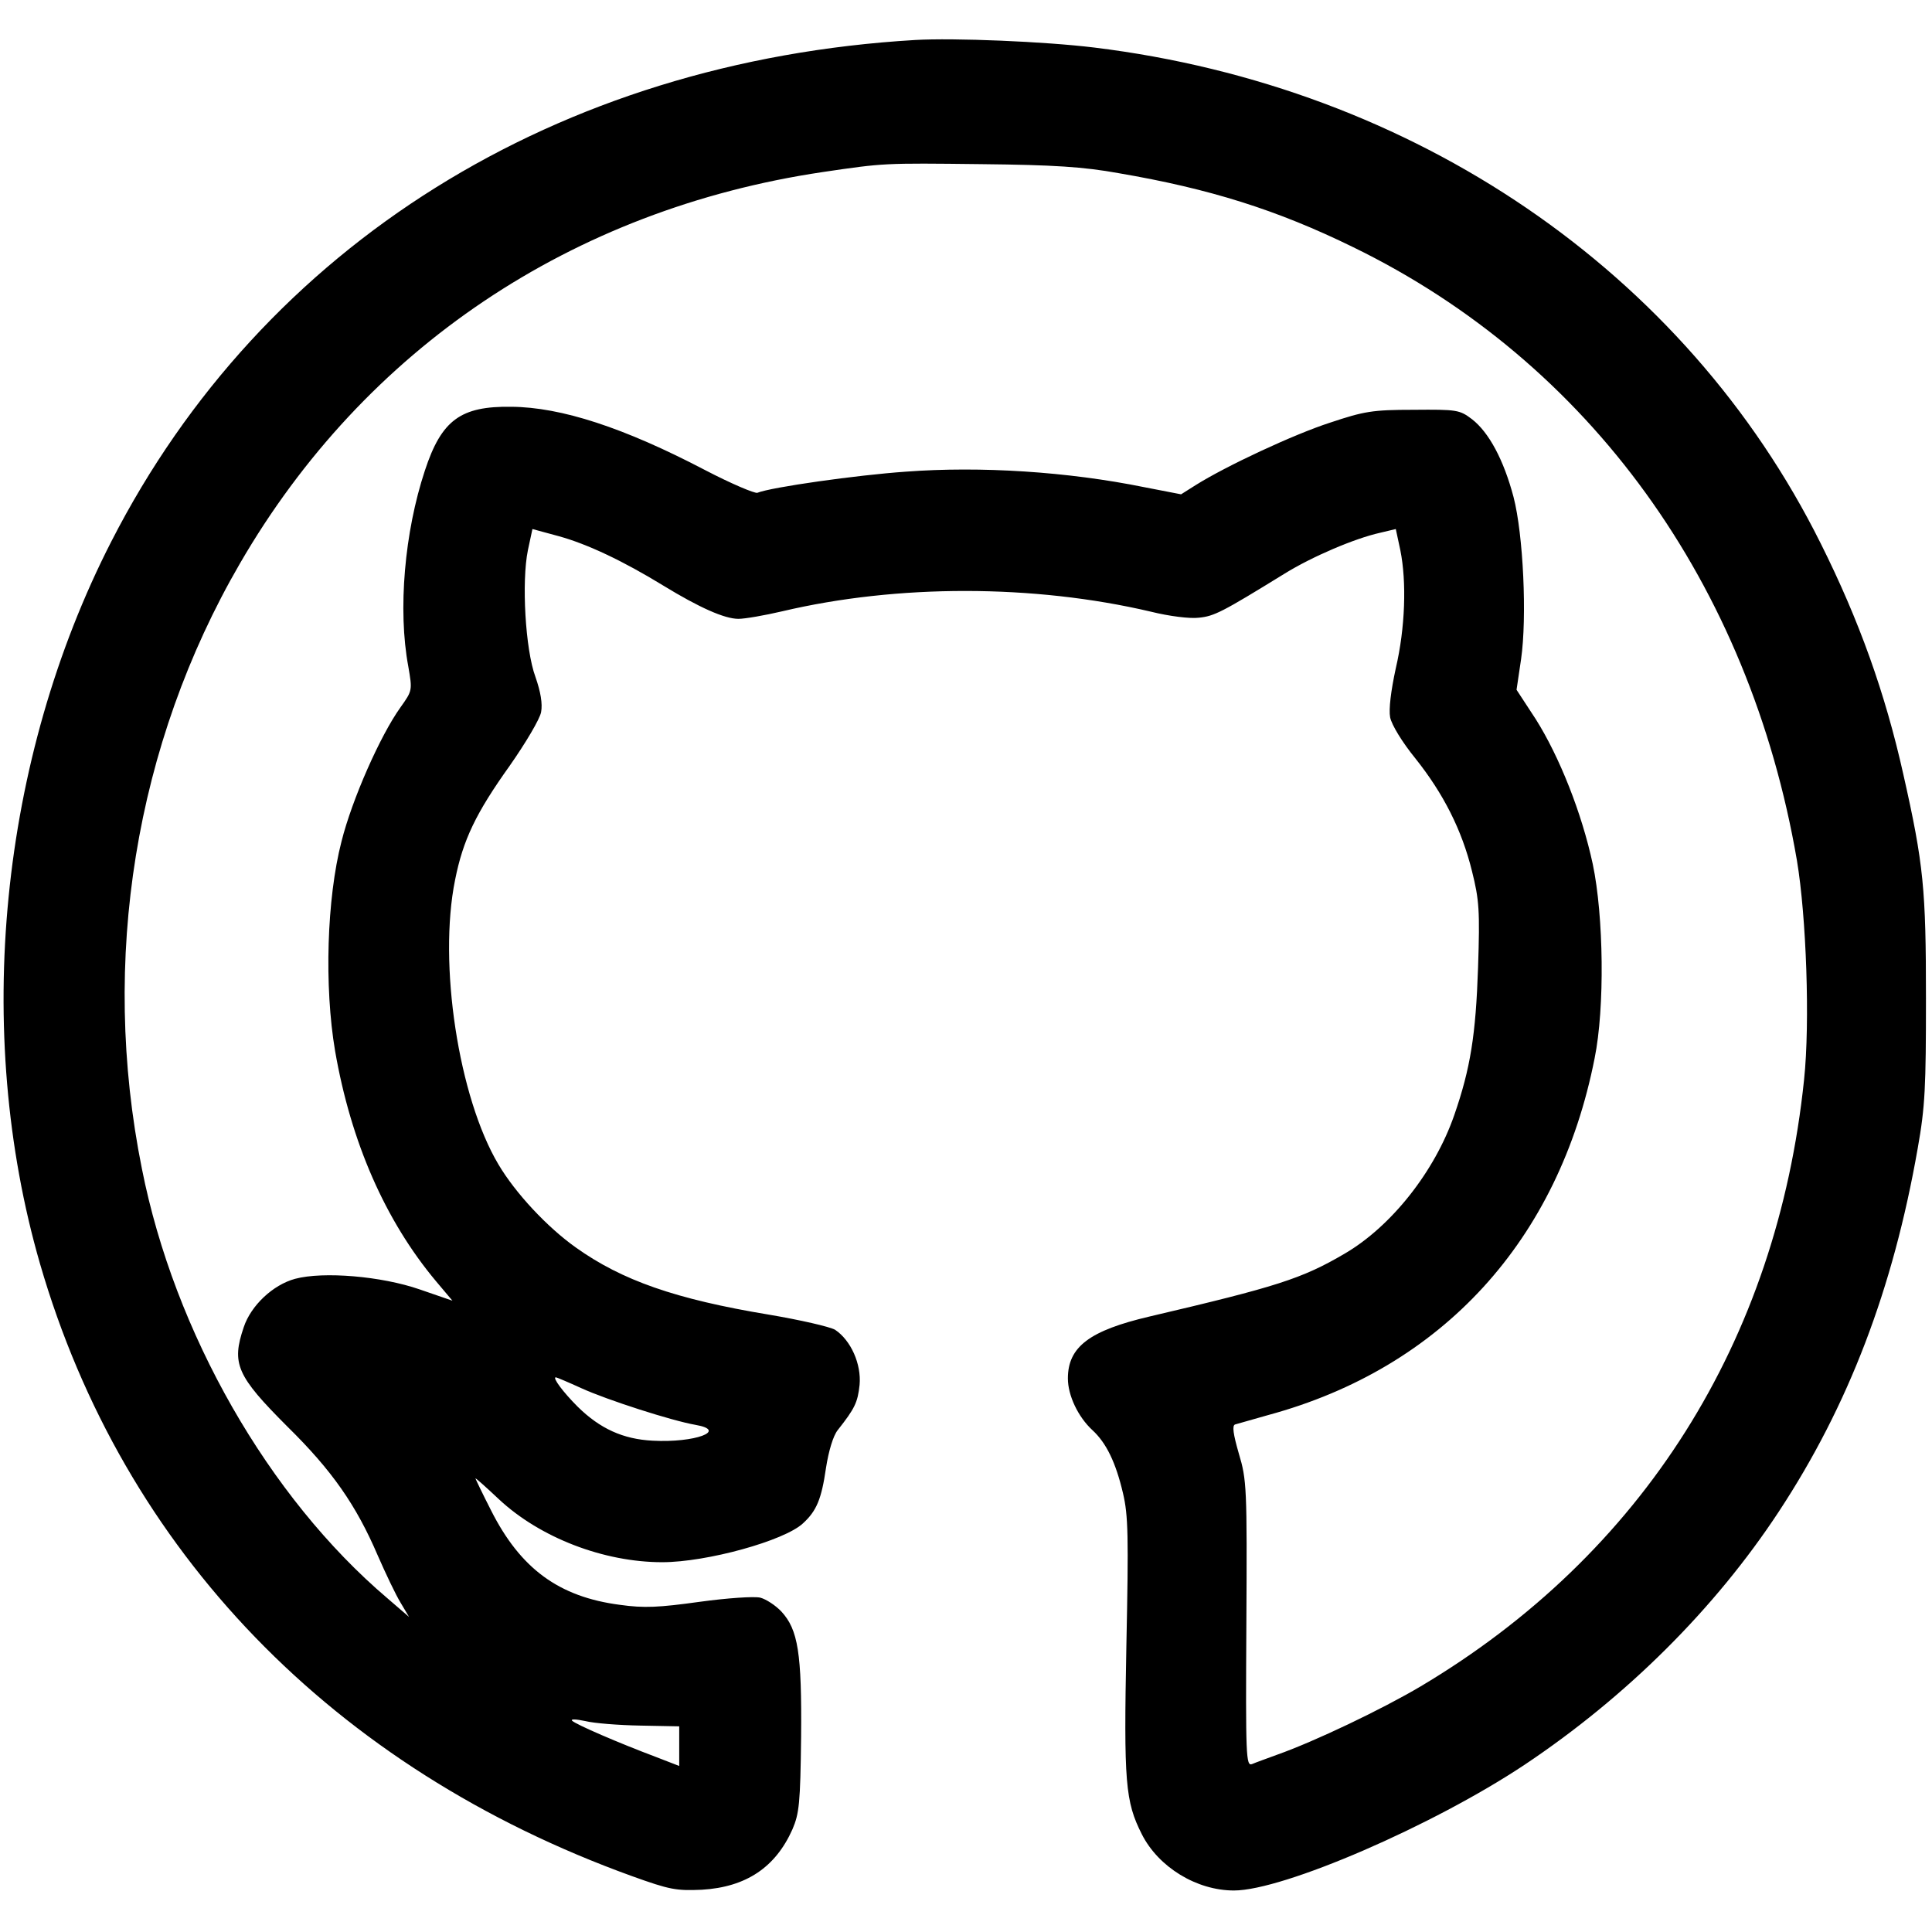
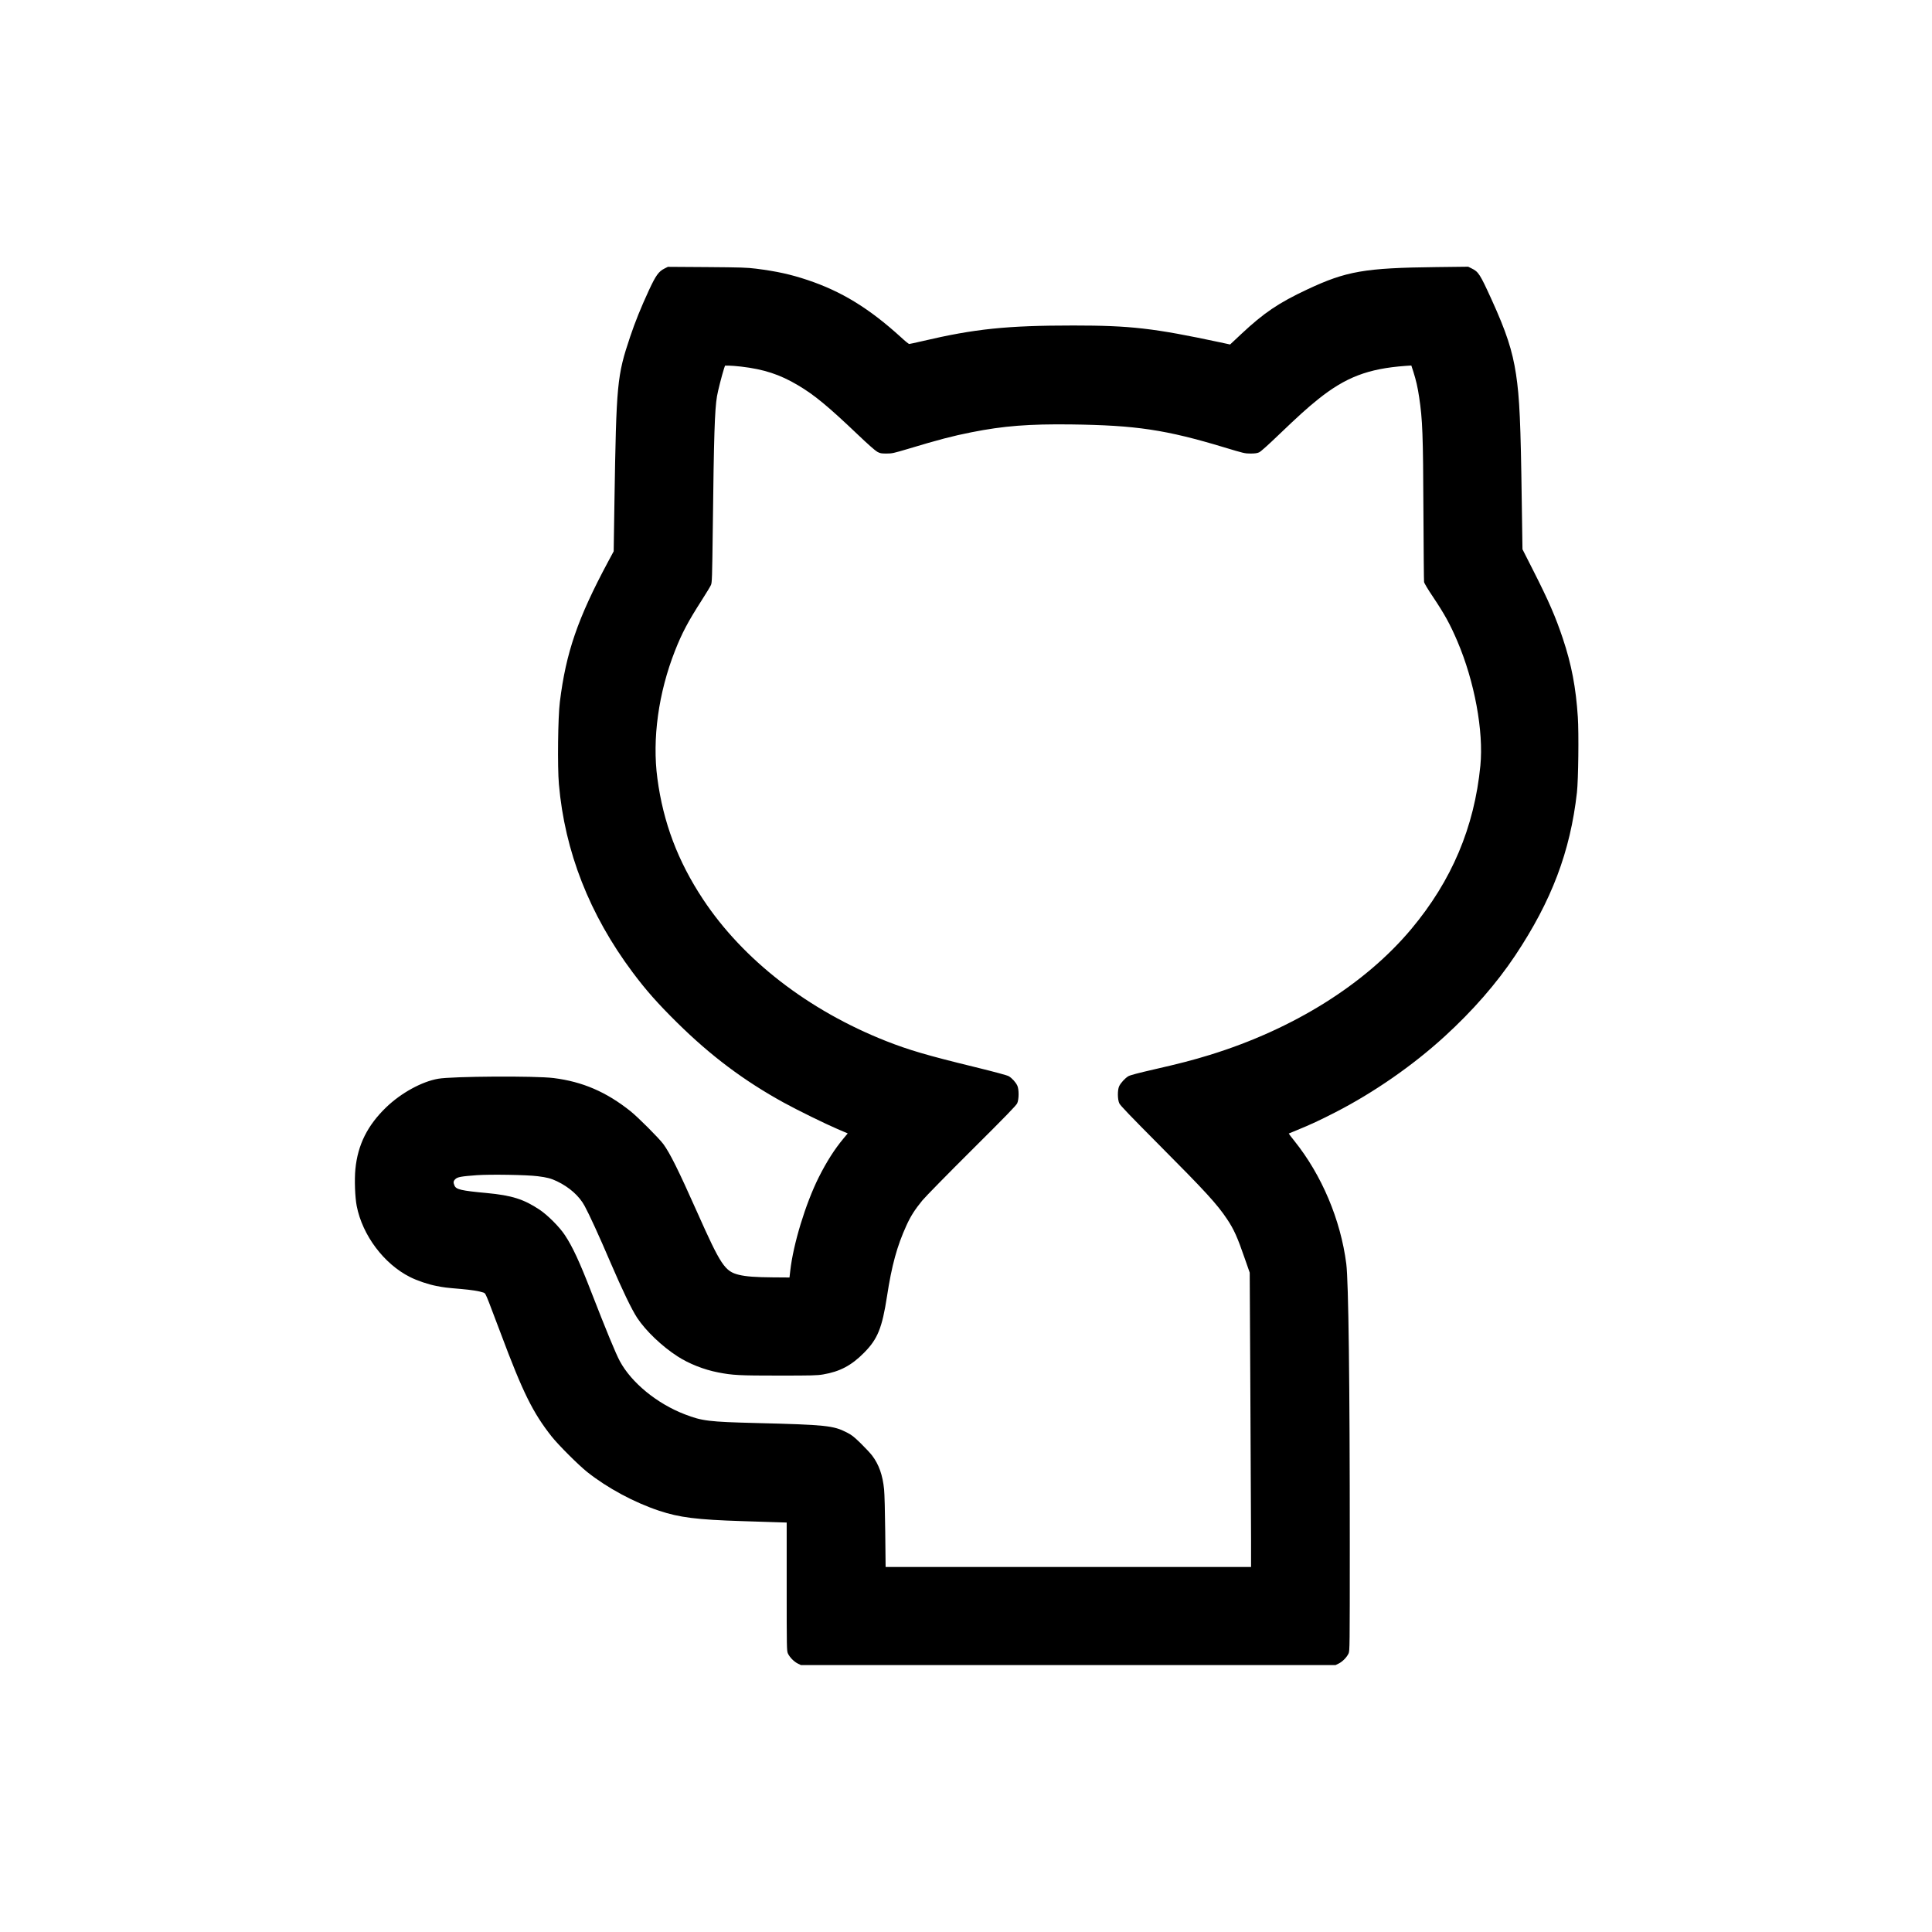
- <svg xmlns="http://www.w3.org/2000/svg" version="1.0" width="512pt" height="512pt" viewBox="0 0 512 512" preserveAspectRatio="xMidYMid meet">
-   <g transform="translate(0,512) scale(0.1,-0.1)" fill="#000000" stroke="none">
-     <path d="M2425 5014 c-948 -56 -1728 -543 -2130 -1329 -296 -578 -367 -1298 -189 -1914 221 -762 777 -1337 1569 -1623 100 -36 117 -39 185 -36 117 7 195 59 240 160 18 42 21 69 23 245 2 222 -8 284 -52 332 -16 17 -41 33 -56 37 -16 4 -88 -1 -161 -11 -108 -15 -147 -17 -211 -8 -162 21 -264 96 -342 251 -23 45 -41 83 -41 84 0 2 28 -23 62 -55 109 -102 278 -167 433 -167 118 0 324 57 373 103 36 33 49 64 61 147 7 45 19 85 31 100 45 57 53 73 58 120 5 55 -23 118 -65 146 -14 8 -92 26 -175 40 -248 41 -390 91 -512 178 -76 54 -160 144 -205 220 -106 178 -160 533 -115 754 21 106 55 177 145 303 42 60 80 124 83 142 4 22 -1 53 -15 93 -27 73 -37 253 -20 336 l12 56 70 -19 c76 -21 171 -66 277 -131 95 -58 162 -88 199 -88 17 0 69 9 116 20 305 72 666 72 977 -1 48 -12 104 -19 127 -16 41 4 62 15 226 116 74 46 187 94 254 109 l42 10 12 -56 c17 -84 13 -206 -12 -313 -13 -60 -19 -109 -15 -130 4 -20 32 -66 67 -109 74 -93 123 -189 150 -299 19 -76 21 -104 16 -255 -6 -178 -20 -267 -63 -391 -52 -150 -167 -295 -290 -367 -114 -67 -181 -88 -518 -167 -158 -37 -216 -80 -216 -164 0 -45 27 -102 65 -137 37 -34 62 -86 81 -167 14 -59 15 -114 9 -405 -7 -362 -3 -412 41 -499 44 -87 145 -149 244 -149 131 0 528 172 770 333 271 181 505 414 674 671 185 281 303 591 368 962 20 112 22 164 22 399 0 288 -6 354 -60 593 -48 215 -117 408 -219 612 -359 721 -1077 1210 -1925 1314 -131 16 -372 26 -475 20z m540 -353 c240 -41 419 -97 621 -196 626 -305 1050 -892 1176 -1625 25 -149 35 -430 19 -581 -72 -694 -428 -1258 -1016 -1608 -103 -61 -281 -146 -380 -181 -27 -10 -58 -21 -67 -25 -16 -6 -17 19 -15 372 2 361 1 381 -20 451 -15 52 -18 74 -10 77 7 2 46 13 88 25 461 125 770 463 865 946 27 133 24 376 -5 514 -29 135 -88 284 -151 384 l-51 78 12 81 c16 111 6 330 -20 430 -26 98 -65 171 -110 206 -33 25 -40 26 -155 25 -109 0 -131 -4 -221 -34 -96 -31 -276 -115 -357 -166 l-38 -24 -98 19 c-202 41 -433 56 -632 41 -129 -9 -356 -41 -393 -56 -7 -2 -69 24 -138 60 -216 113 -382 167 -514 168 -134 2 -185 -35 -229 -169 -54 -163 -72 -369 -44 -519 11 -64 11 -64 -21 -109 -53 -74 -128 -243 -156 -355 -39 -151 -46 -384 -17 -555 42 -242 133 -450 268 -611 l43 -51 -87 30 c-101 35 -255 48 -330 28 -59 -16 -117 -71 -136 -128 -33 -97 -19 -129 116 -264 118 -116 182 -208 239 -341 21 -48 48 -105 61 -126 l22 -37 -58 50 c-314 267 -564 703 -650 1138 -111 552 -18 1125 260 1604 330 569 879 938 1544 1037 163 24 161 24 420 21 192 -2 271 -7 365 -24z m-1424 -3220 c68 -31 239 -86 302 -97 87 -15 -1 -48 -113 -42 -79 4 -140 32 -199 90 -39 39 -68 78 -58 78 2 0 33 -13 68 -29z m156 -894 l103 -2 0 -52 0 -53 -62 24 c-96 36 -212 86 -222 96 -4 5 11 4 35 -1 24 -6 90 -11 146 -12z" />
+ <svg xmlns="http://www.w3.org/2000/svg" version="1.0" width="3033pt" height="3033pt" viewBox="0 0 3033 3033" preserveAspectRatio="xMidYMid meet">
+   <g transform="translate(0,3033) scale(0.1,-0.1)" fill="#000000" stroke="none">
+     <path d="M10433 26115 c-94 -47 -137 -108 -246 -342 -127 -275 -215 -494 -294 -728 -207 -617 -217 -729 -247 -2595 l-12 -775 -86 -160 c-478 -891 -663 -1428 -759 -2205 -30 -237 -39 -1018 -15 -1290 92 -1058 480 -2048 1158 -2955 210 -281 393 -488 700 -791 527 -520 1048 -911 1674 -1255 225 -123 647 -330 843 -414 l159 -68 -67 -81 c-139 -166 -265 -364 -389 -611 -206 -413 -399 -1046 -446 -1465 l-12 -105 -264 2 c-273 2 -417 13 -530 40 -220 54 -284 149 -654 980 -297 667 -428 930 -533 1073 -68 92 -397 421 -513 514 -381 304 -754 465 -1210 522 -285 36 -1589 28 -1811 -11 -258 -45 -580 -222 -814 -446 -296 -285 -449 -591 -486 -974 -16 -166 -6 -440 21 -578 90 -460 428 -910 837 -1115 110 -56 287 -116 414 -140 122 -24 147 -27 382 -47 169 -15 282 -32 354 -56 30 -9 36 -20 92 -162 33 -84 114 -298 181 -477 348 -930 504 -1246 800 -1621 106 -134 425 -452 560 -559 317 -251 733 -475 1125 -606 322 -107 589 -141 1310 -164 171 -5 397 -12 503 -16 l192 -6 0 -1007 c0 -967 1 -1008 19 -1048 27 -59 94 -128 154 -158 l51 -25 4196 0 4196 0 51 25 c60 30 127 99 154 158 18 41 19 92 19 1722 0 2540 -20 4118 -55 4395 -89 692 -385 1393 -815 1929 -50 62 -90 115 -88 116 2 2 62 26 133 55 195 79 367 159 600 279 602 309 1213 733 1710 1187 446 407 819 835 1112 1274 572 859 864 1630 969 2560 22 196 31 929 14 1183 -30 462 -99 825 -235 1232 -114 341 -220 586 -466 1071 l-168 331 -11 734 c-17 1262 -35 1647 -90 2012 -57 375 -153 668 -386 1179 -180 395 -204 432 -311 484 l-54 27 -502 -6 c-1124 -13 -1412 -63 -2027 -352 -449 -211 -677 -365 -1032 -697 l-177 -166 -158 34 c-1041 222 -1404 264 -2303 264 -1043 0 -1547 -52 -2369 -245 -106 -25 -200 -45 -208 -45 -8 0 -65 46 -126 103 -502 457 -936 723 -1472 902 -264 88 -482 136 -805 177 -146 18 -234 21 -775 25 l-610 4 -52 -26z m1201 -1540 c358 -42 607 -123 892 -292 260 -154 469 -327 942 -777 156 -149 272 -251 303 -268 46 -25 62 -28 146 -28 88 0 109 5 341 74 478 144 695 201 993 260 504 100 900 131 1564 123 1020 -13 1487 -83 2407 -361 304 -92 321 -96 410 -96 70 0 104 5 135 19 27 13 138 112 314 281 303 290 439 413 609 550 434 348 786 483 1375 526 l91 6 32 -98 c42 -132 68 -244 91 -400 53 -351 62 -582 67 -1794 3 -591 7 -1089 10 -1106 2 -18 62 -119 138 -231 187 -280 270 -431 385 -700 269 -630 414 -1413 361 -1953 -95 -968 -450 -1806 -1085 -2565 -728 -869 -1855 -1573 -3163 -1976 -270 -83 -472 -135 -882 -229 -241 -55 -368 -89 -396 -105 -52 -31 -120 -105 -145 -158 -27 -60 -26 -205 2 -267 15 -34 170 -195 632 -660 719 -722 904 -924 1060 -1158 109 -163 162 -281 282 -629 l74 -212 10 -1873 c6 -1030 11 -2070 11 -2310 l0 -438 -2868 0 -2869 0 -6 553 c-3 303 -11 604 -18 667 -22 222 -82 391 -188 530 -27 36 -107 121 -177 190 -109 106 -143 133 -220 172 -209 108 -328 121 -1419 148 -748 19 -853 32 -1125 137 -435 167 -837 496 -1019 834 -64 118 -217 490 -446 1079 -184 476 -296 718 -417 900 -83 127 -271 315 -397 399 -250 166 -437 225 -831 262 -402 37 -480 56 -505 117 -21 49 -19 70 13 101 33 33 91 44 337 62 209 15 783 6 955 -16 146 -18 208 -34 305 -80 193 -93 347 -229 432 -385 73 -134 225 -464 407 -890 188 -437 333 -738 419 -869 136 -205 387 -445 633 -604 179 -116 415 -209 637 -252 229 -45 334 -50 957 -50 518 0 597 2 692 18 264 45 444 140 643 341 213 215 283 388 360 886 74 484 157 788 305 1112 65 144 132 249 250 393 45 55 394 411 775 790 534 531 698 700 714 735 28 62 29 216 2 276 -25 54 -84 119 -135 149 -27 15 -211 65 -541 146 -735 179 -1027 265 -1383 405 -1225 484 -2247 1276 -2877 2229 -394 596 -623 1202 -715 1895 -83 620 17 1345 277 2005 110 279 204 456 420 793 69 108 134 215 144 238 17 38 19 105 29 895 17 1454 30 1856 66 2069 15 88 75 322 110 433 l16 47 61 0 c34 0 120 -7 191 -15z" />
  </g>
</svg>
